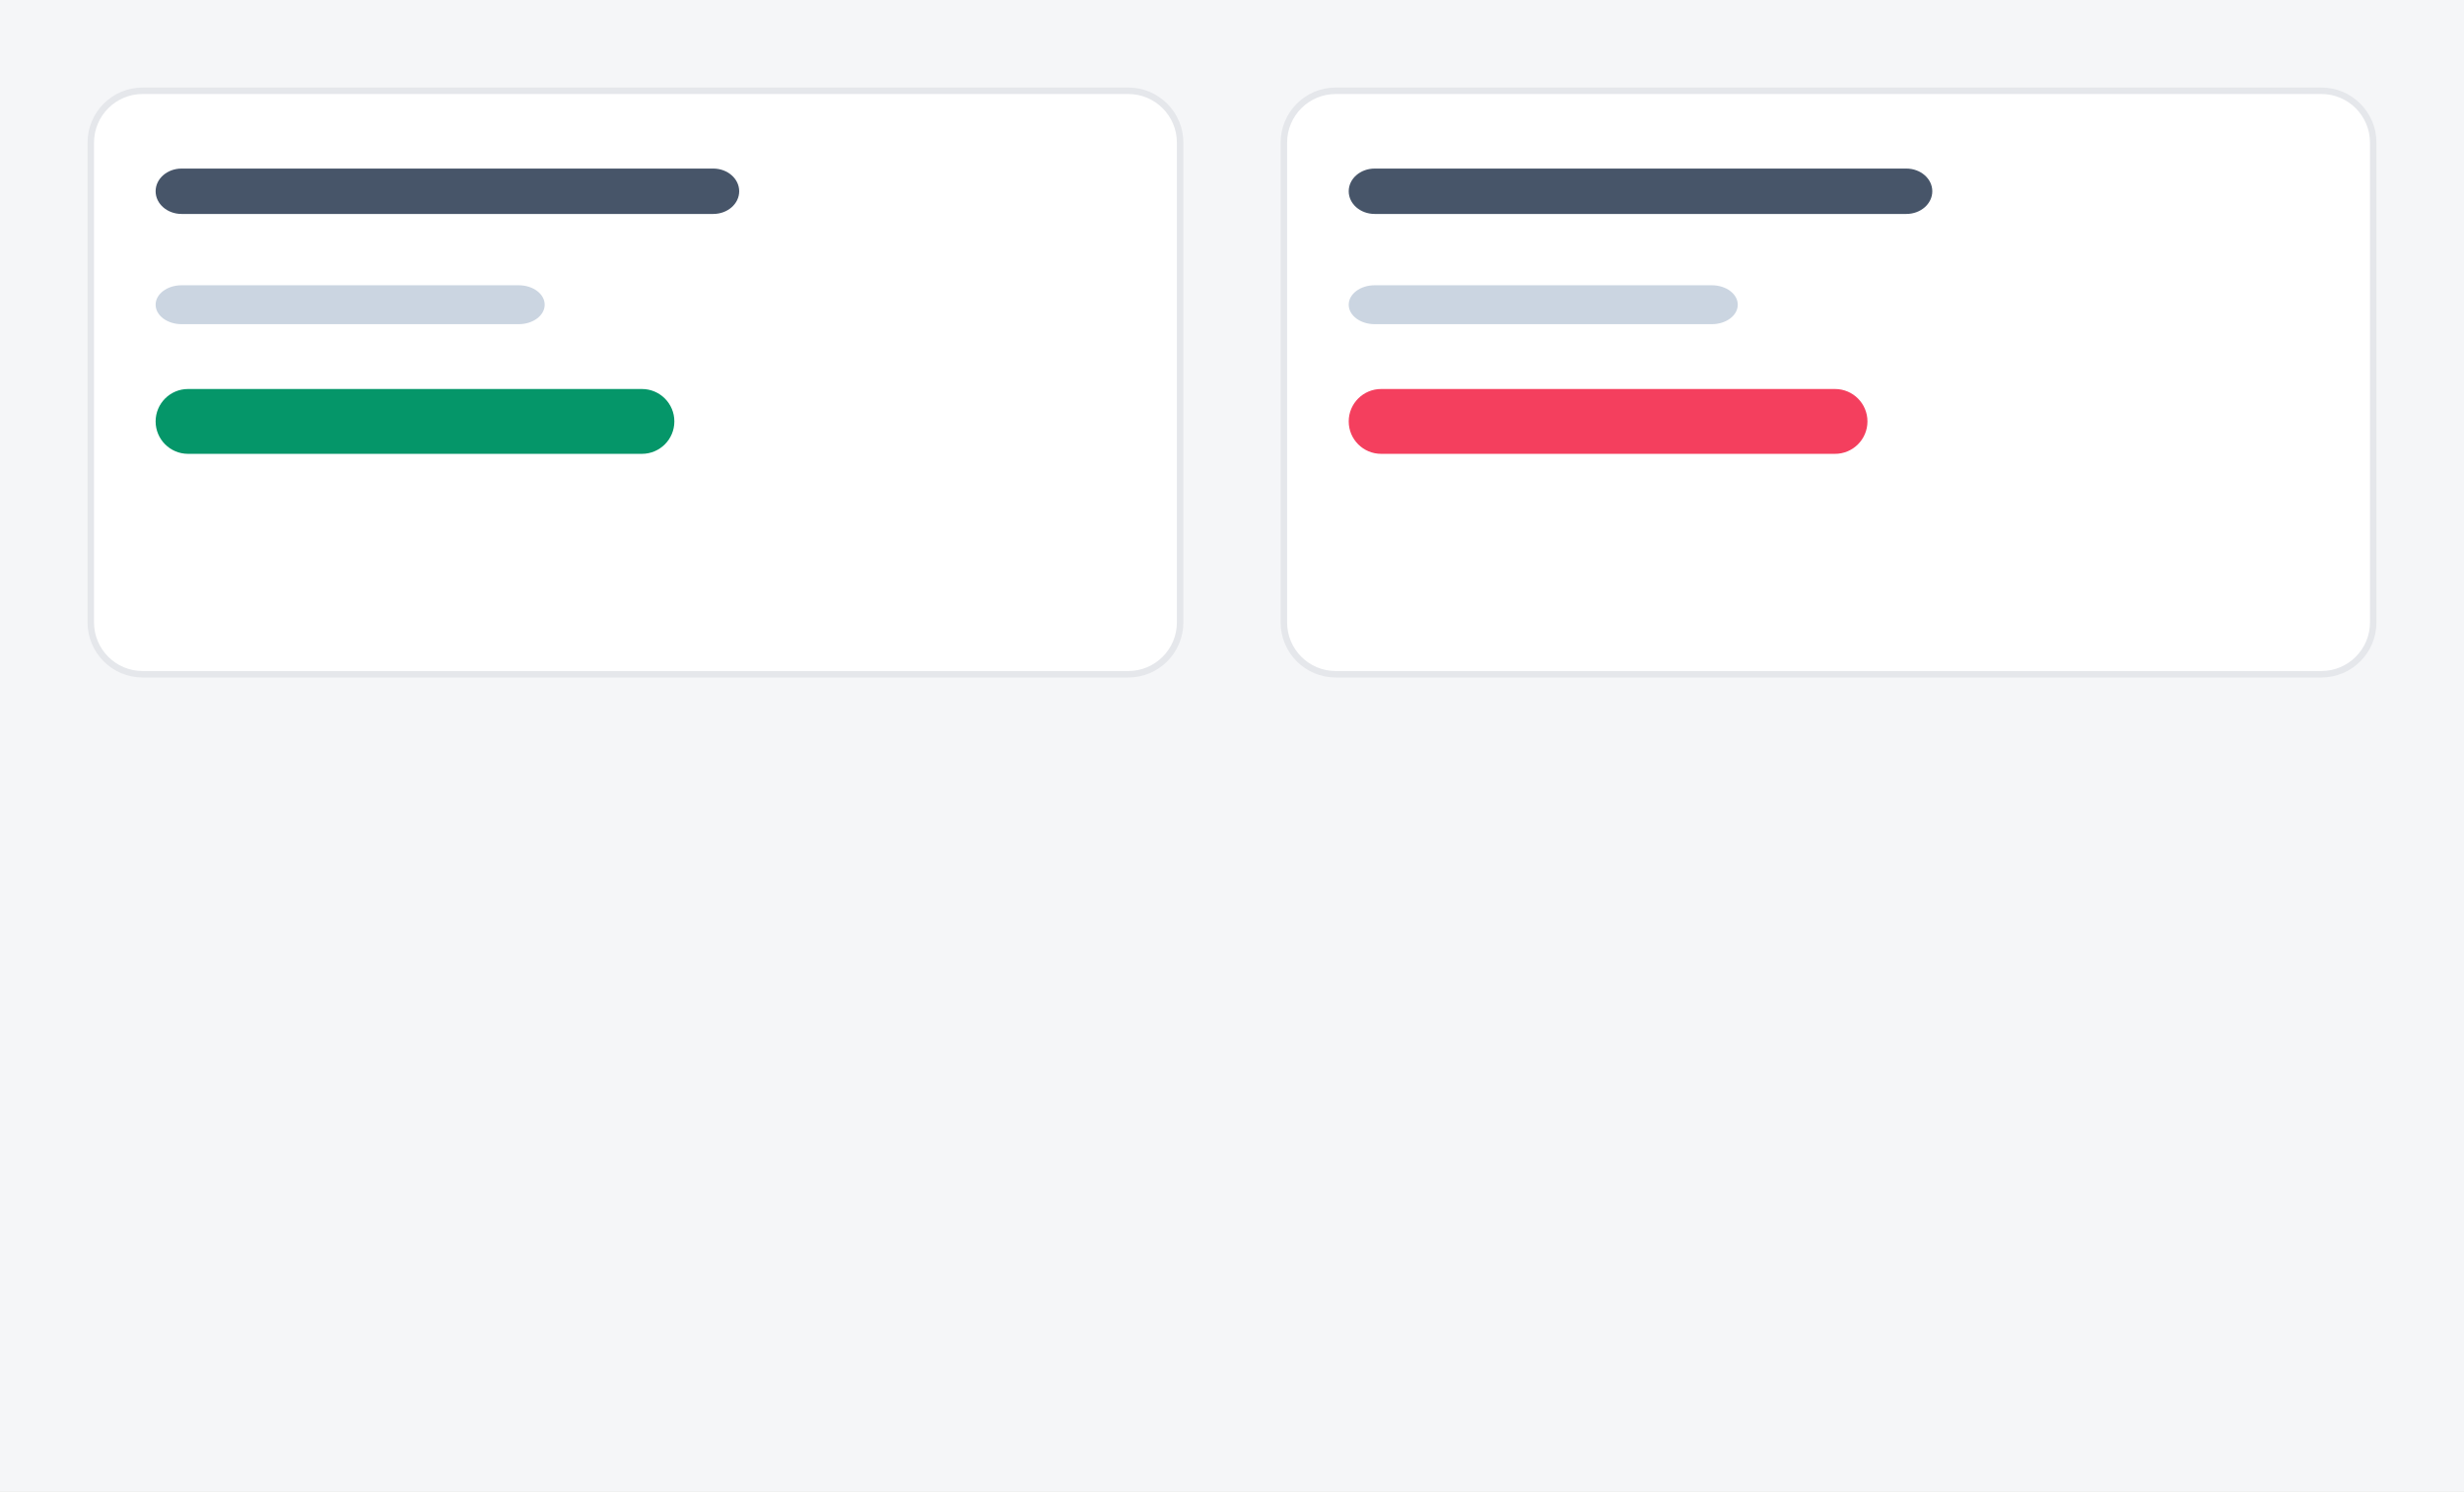
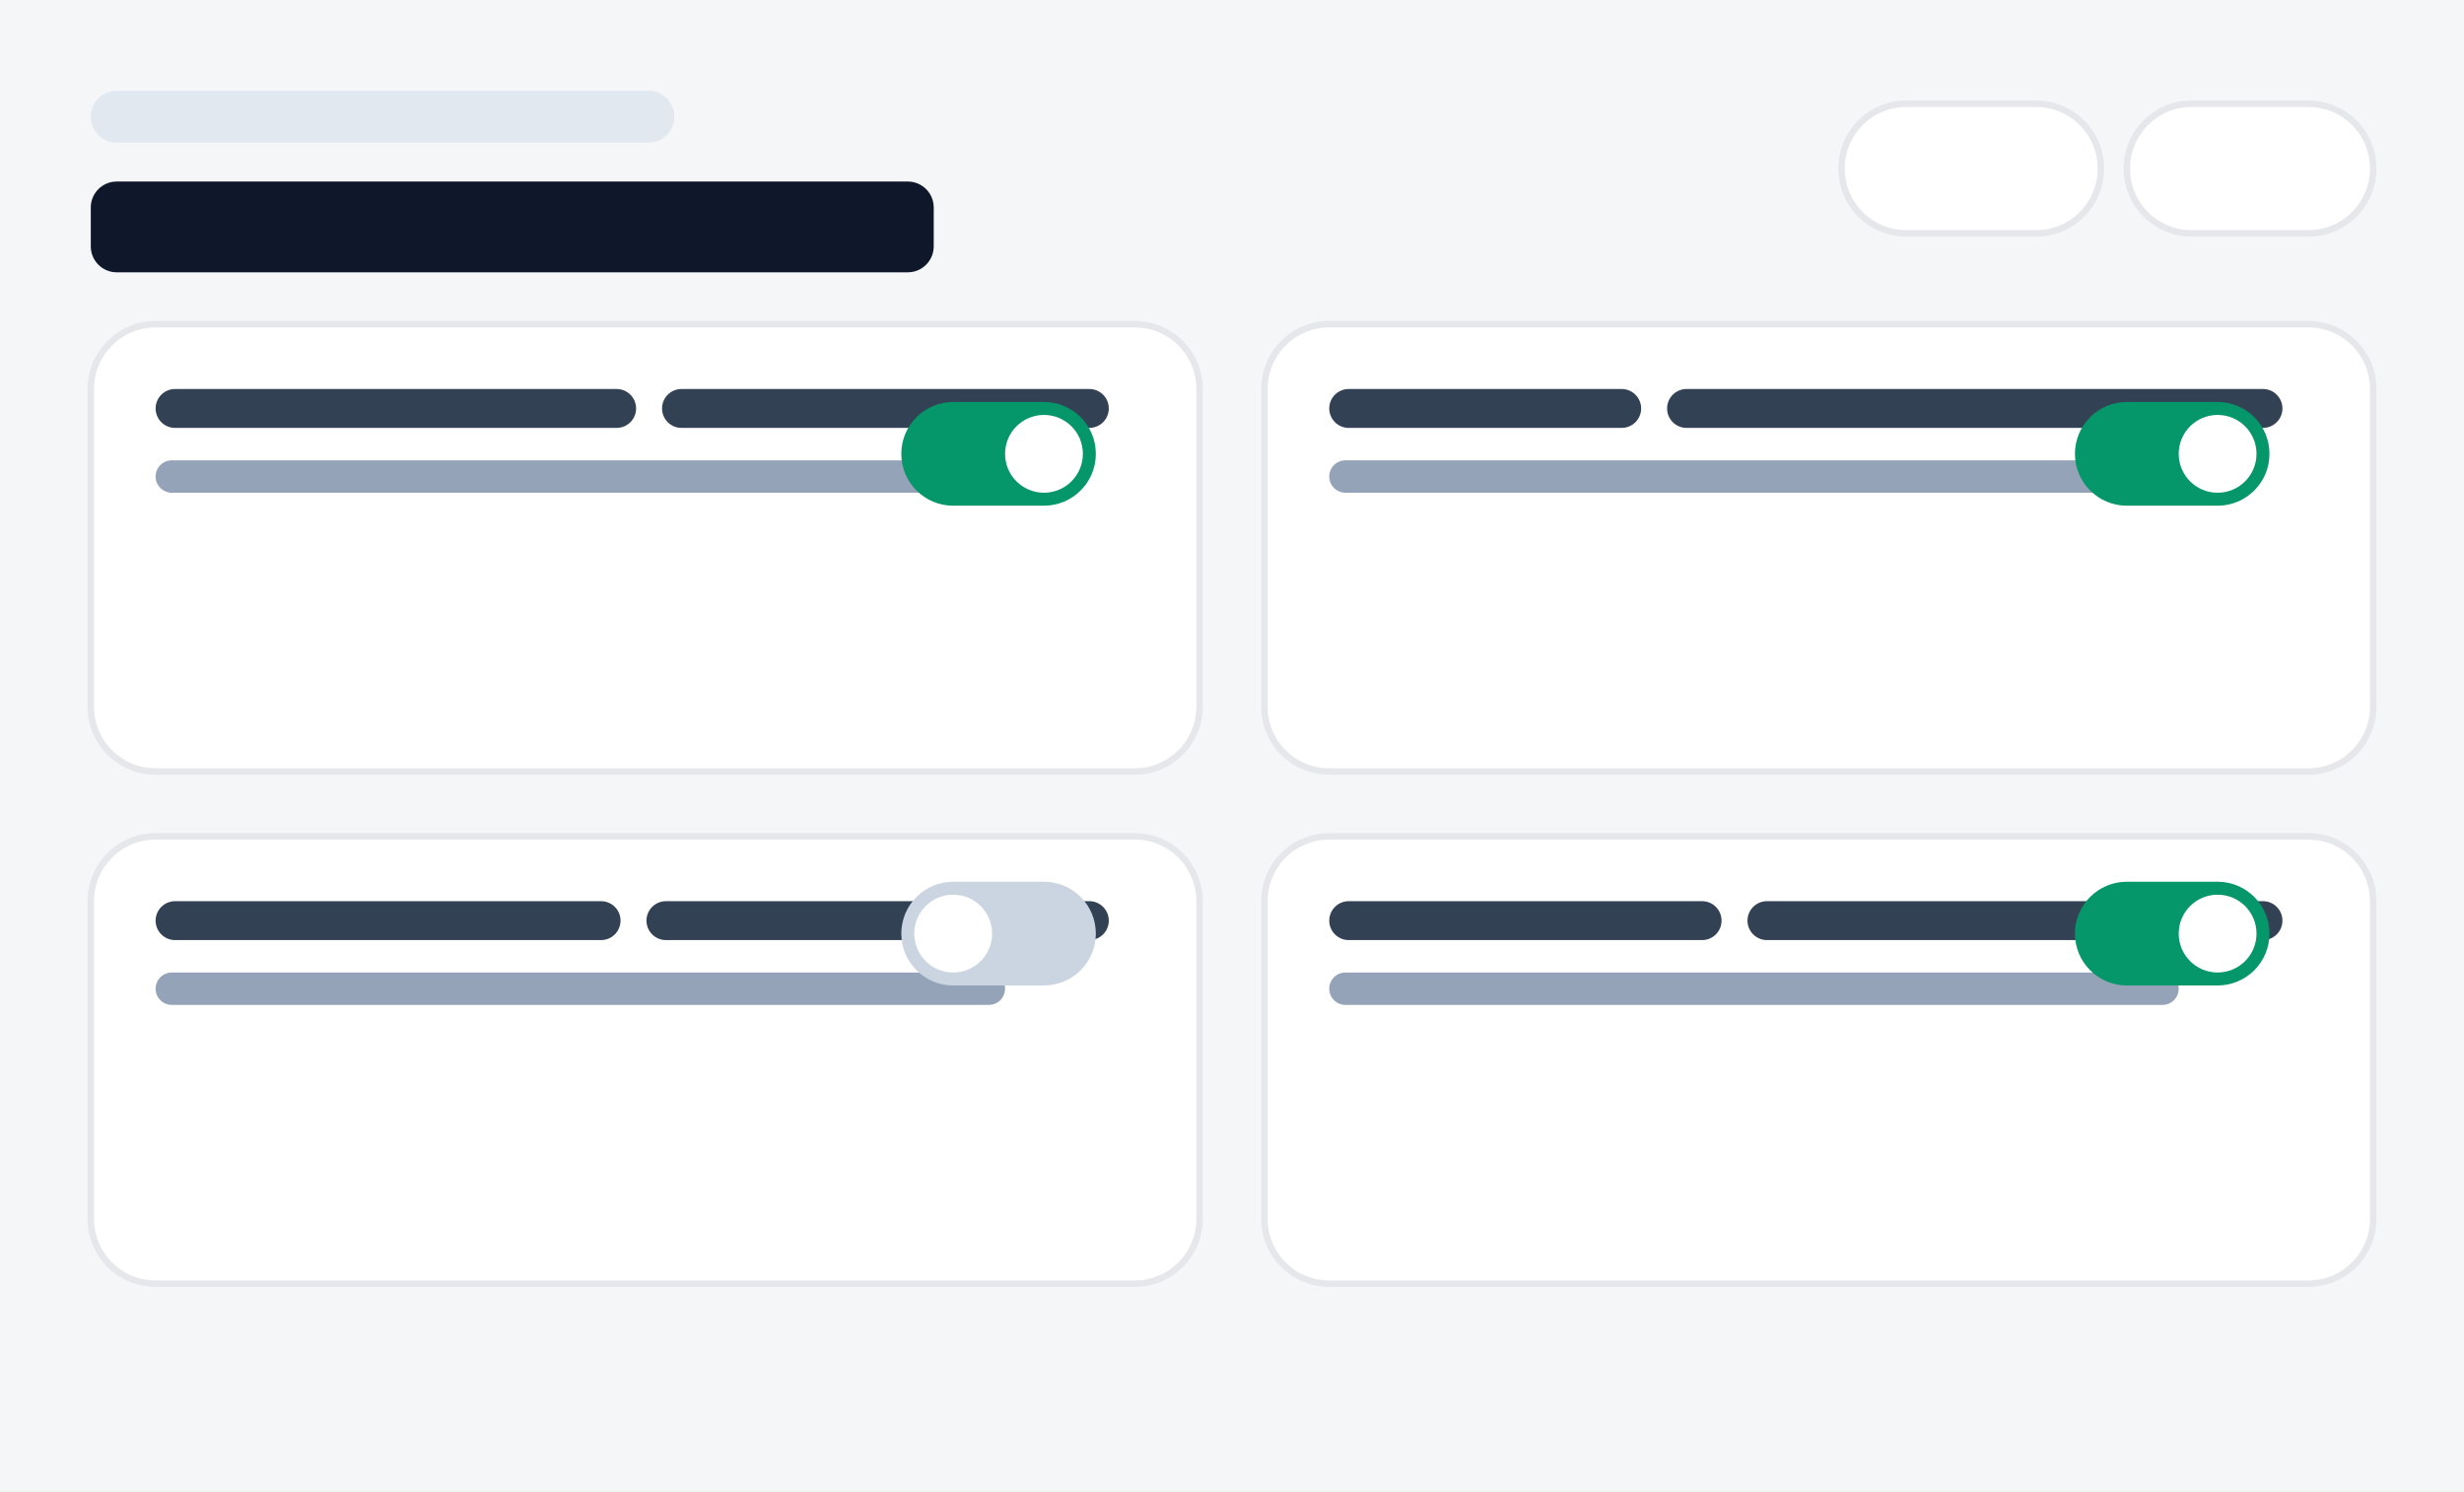
<svg xmlns="http://www.w3.org/2000/svg" viewBox="0 0 380 230" width="380" height="230">
  <rect width="380" height="230" fill="#F5F6F8" />
-   <rect x="14" y="14" width="168" height="90" rx="8" fill="#FFFFFF" stroke="#E5E7EB" />
-   <rect x="24" y="26" width="90" height="7" rx="4" fill="#475569" />
-   <rect x="24" y="44" width="60" height="6" rx="4" fill="#cbd5e1" />
-   <rect x="24" y="60" width="80" height="10" rx="5" fill="#059669" />
-   <rect x="198" y="14" width="168" height="90" rx="8" fill="#FFFFFF" stroke="#E5E7EB" />
-   <rect x="208" y="26" width="90" height="7" rx="4" fill="#475569" />
-   <rect x="208" y="44" width="60" height="6" rx="4" fill="#cbd5e1" />
-   <rect x="208" y="60" width="80" height="10" rx="5" fill="#f43f5e" />
+   <rect x="14.0" y="14.0" width="90.0" height="8.0" rx="4" fill="#e2e8f0" />
+   <rect x="14.0" y="28.0" width="130.0" height="14.0" rx="4" fill="#0f172a" />
+   <rect x="284.0" y="16.0" width="40.0" height="20.0" rx="10" fill="#FFFFFF" stroke="#E5E7EB" stroke-width="1" />
+   <rect x="328.0" y="16.0" width="38.0" height="20.0" rx="10" fill="#FFFFFF" stroke="#E5E7EB" stroke-width="1" />
+   <rect x="14.0" y="50.0" width="171.0" height="69.0" rx="10" fill="#FFFFFF" stroke="#E5E7EB" stroke-width="1" />
+   <rect x="24.0" y="60.0" width="74.1" height="6.0" rx="3.0" fill="#334155" />
+   <rect x="102.1" y="60.0" width="68.9" height="6.0" rx="3.0" fill="#334155" />
+   <rect x="24.0" y="71.0" width="131.0" height="5.0" rx="2.5" fill="#94a3b8" />
+   <rect x="195.0" y="50.0" width="171.0" height="69.0" rx="10" fill="#FFFFFF" stroke="#E5E7EB" stroke-width="1" />
+   <rect x="205.0" y="60.0" width="48.1" height="6.0" rx="3.0" fill="#334155" />
+   <rect x="257.1" y="60.0" width="94.9" height="6.0" rx="3.0" fill="#334155" />
+   <rect x="205.0" y="71.0" width="131.0" height="5.0" rx="2.5" fill="#94a3b8" />
+   <rect x="14.0" y="129.0" width="171.0" height="69.0" rx="10" fill="#FFFFFF" stroke="#E5E7EB" stroke-width="1" />
+   <rect x="24.0" y="139.0" width="71.7" height="6.0" rx="3.0" fill="#334155" />
+   <rect x="99.7" y="139.0" width="71.3" height="6.0" rx="3.0" fill="#334155" />
+   <rect x="24.0" y="150.0" width="131.0" height="5.0" rx="2.5" fill="#94a3b8" />
+   <rect x="195.0" y="129.0" width="171.0" height="69.0" rx="10" fill="#FFFFFF" stroke="#E5E7EB" stroke-width="1" />
+   <rect x="205.0" y="139.0" width="60.5" height="6.0" rx="3.0" fill="#334155" />
+   <rect x="269.5" y="139.0" width="82.5" height="6.0" rx="3.0" fill="#334155" />
+   <rect x="205.0" y="150.0" width="131.0" height="5.0" rx="2.5" fill="#94a3b8" />
+   <rect x="139.0" y="62.0" width="30.0" height="16.0" rx="8" fill="#059669" />
+   <circle cx="161.0" cy="70.0" r="6.0" fill="#FFFFFF" />
+   <rect x="320.0" y="62.0" width="30.0" height="16.0" rx="8" fill="#059669" />
+   <circle cx="342.0" cy="70.0" r="6.0" fill="#FFFFFF" />
+   <rect x="139.0" y="136.0" width="30.0" height="16.0" rx="8" fill="#cbd5e1" />
+   <circle cx="147.0" cy="144.0" r="6.0" fill="#FFFFFF" />
+   <rect x="320.0" y="136.0" width="30.0" height="16.0" rx="8" fill="#059669" />
+   <circle cx="342.0" cy="144.0" r="6.0" fill="#FFFFFF" />
</svg>
